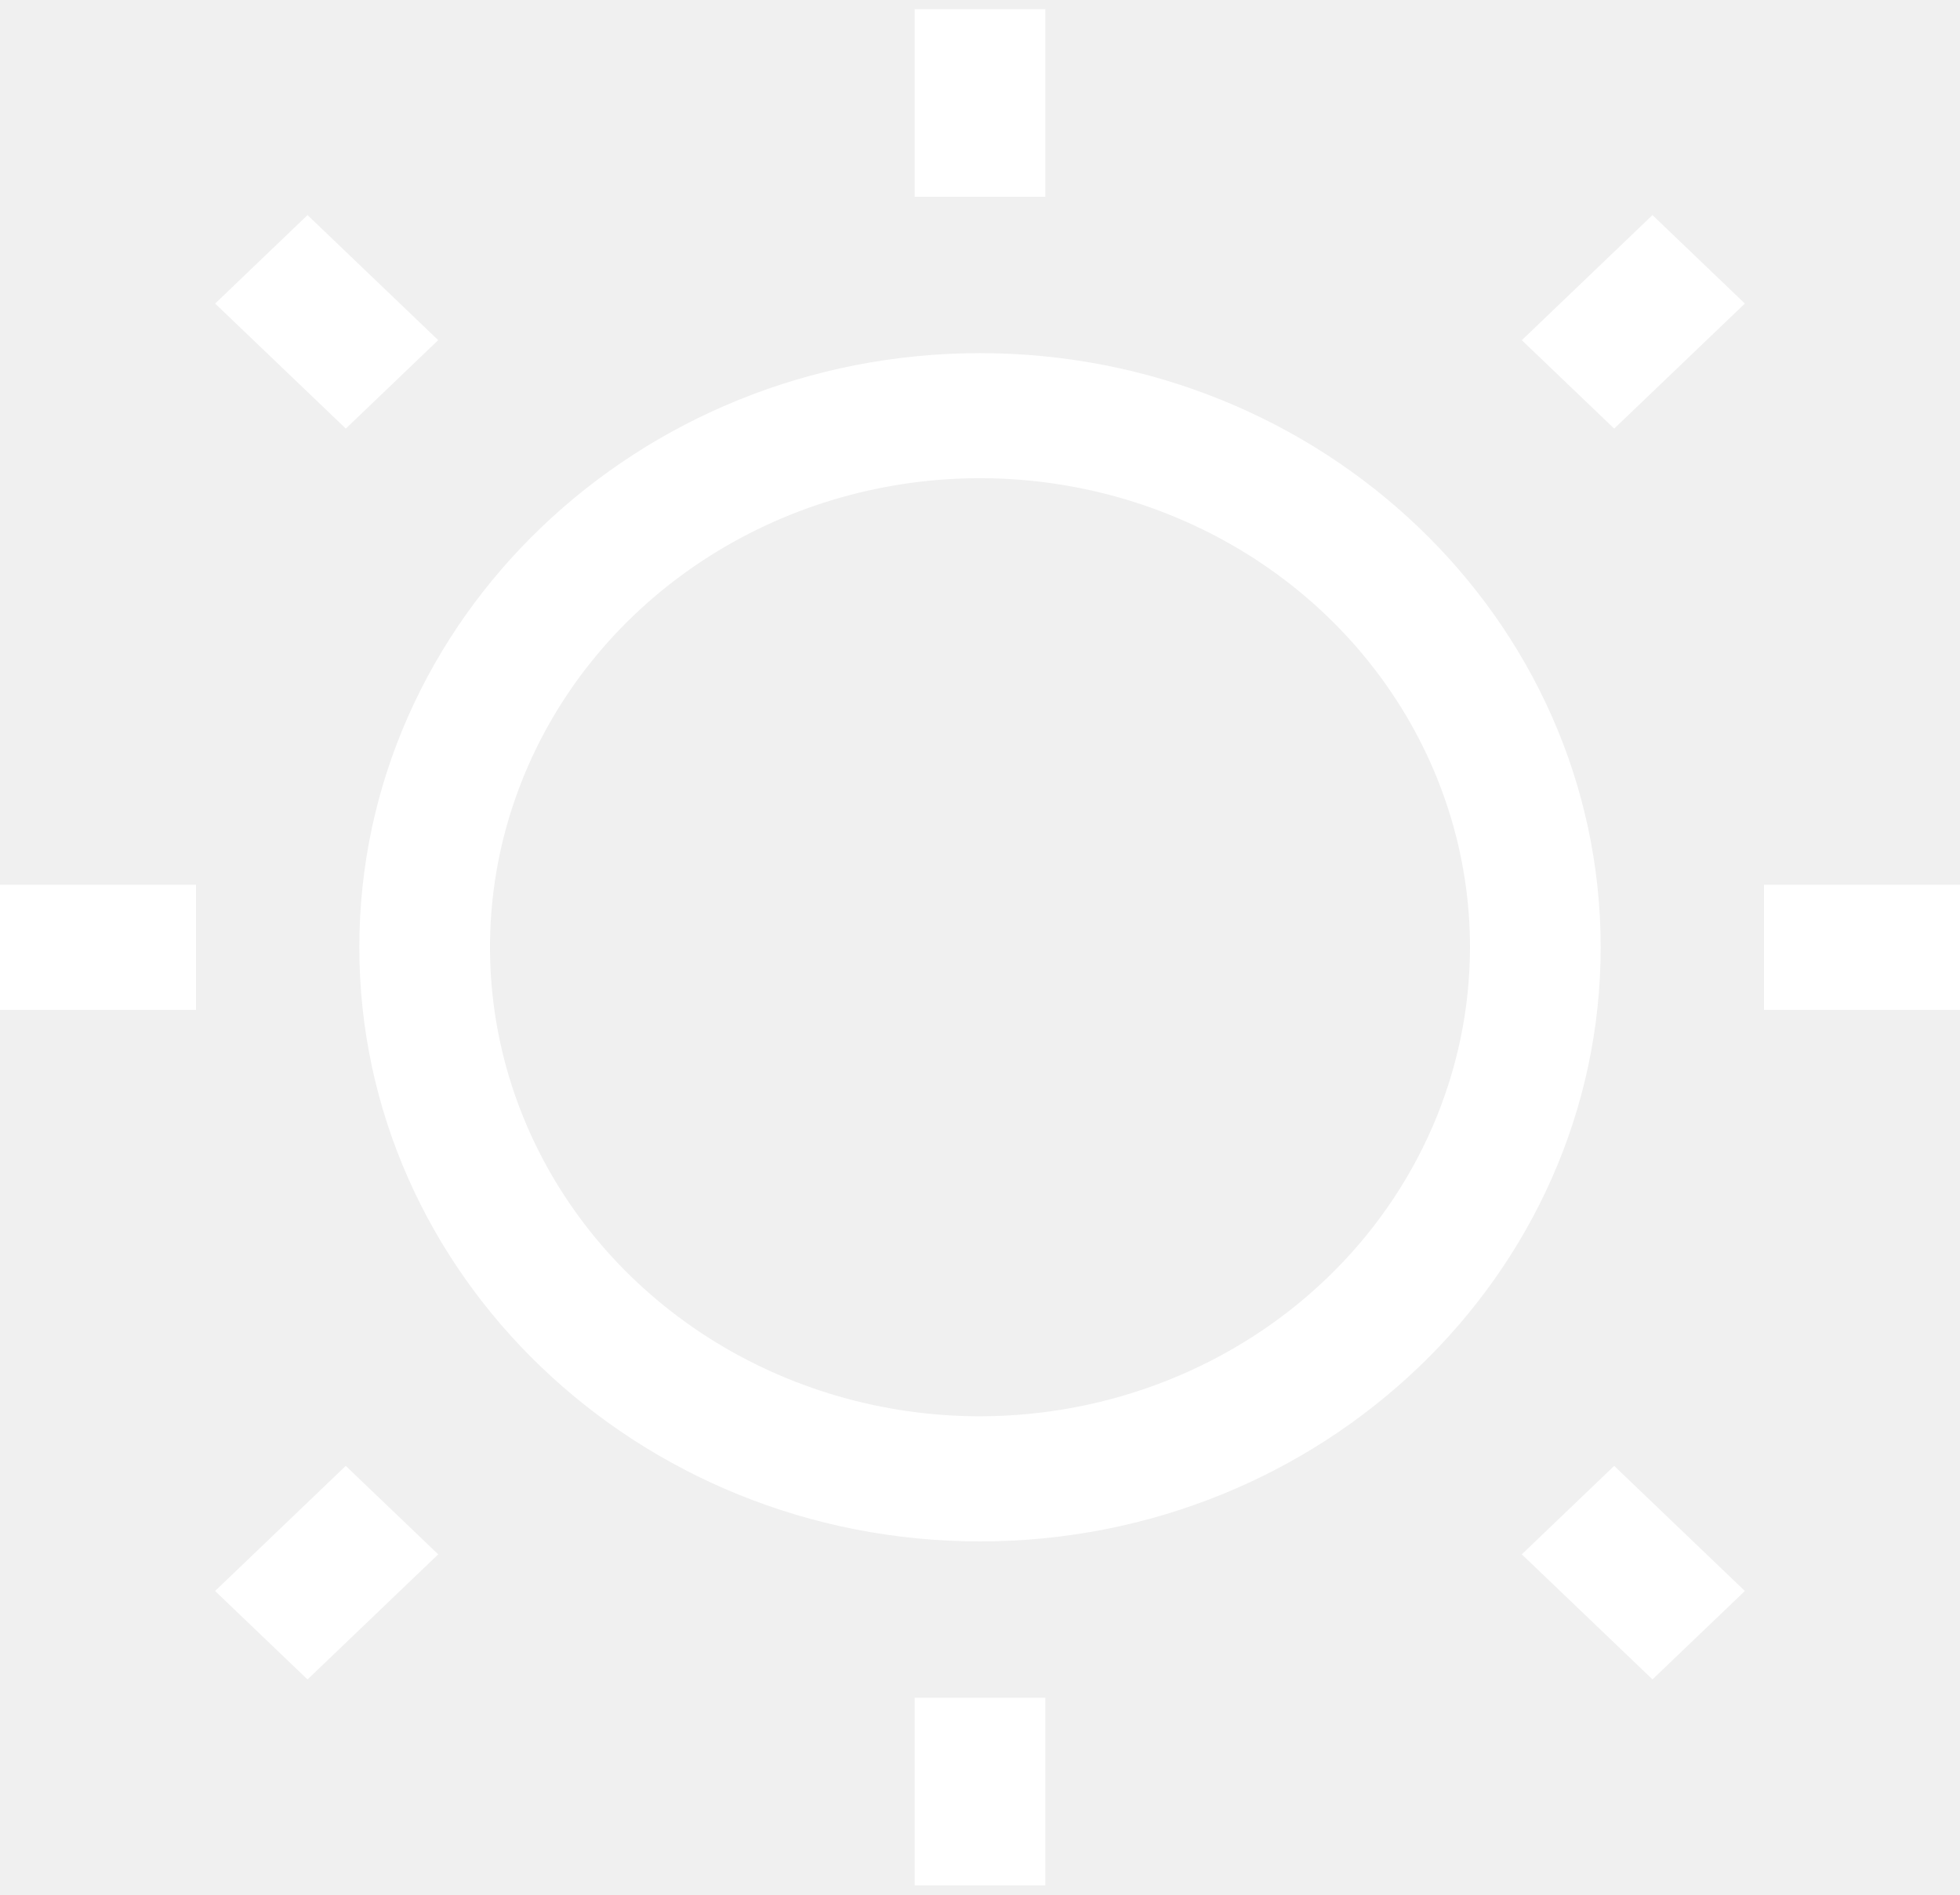
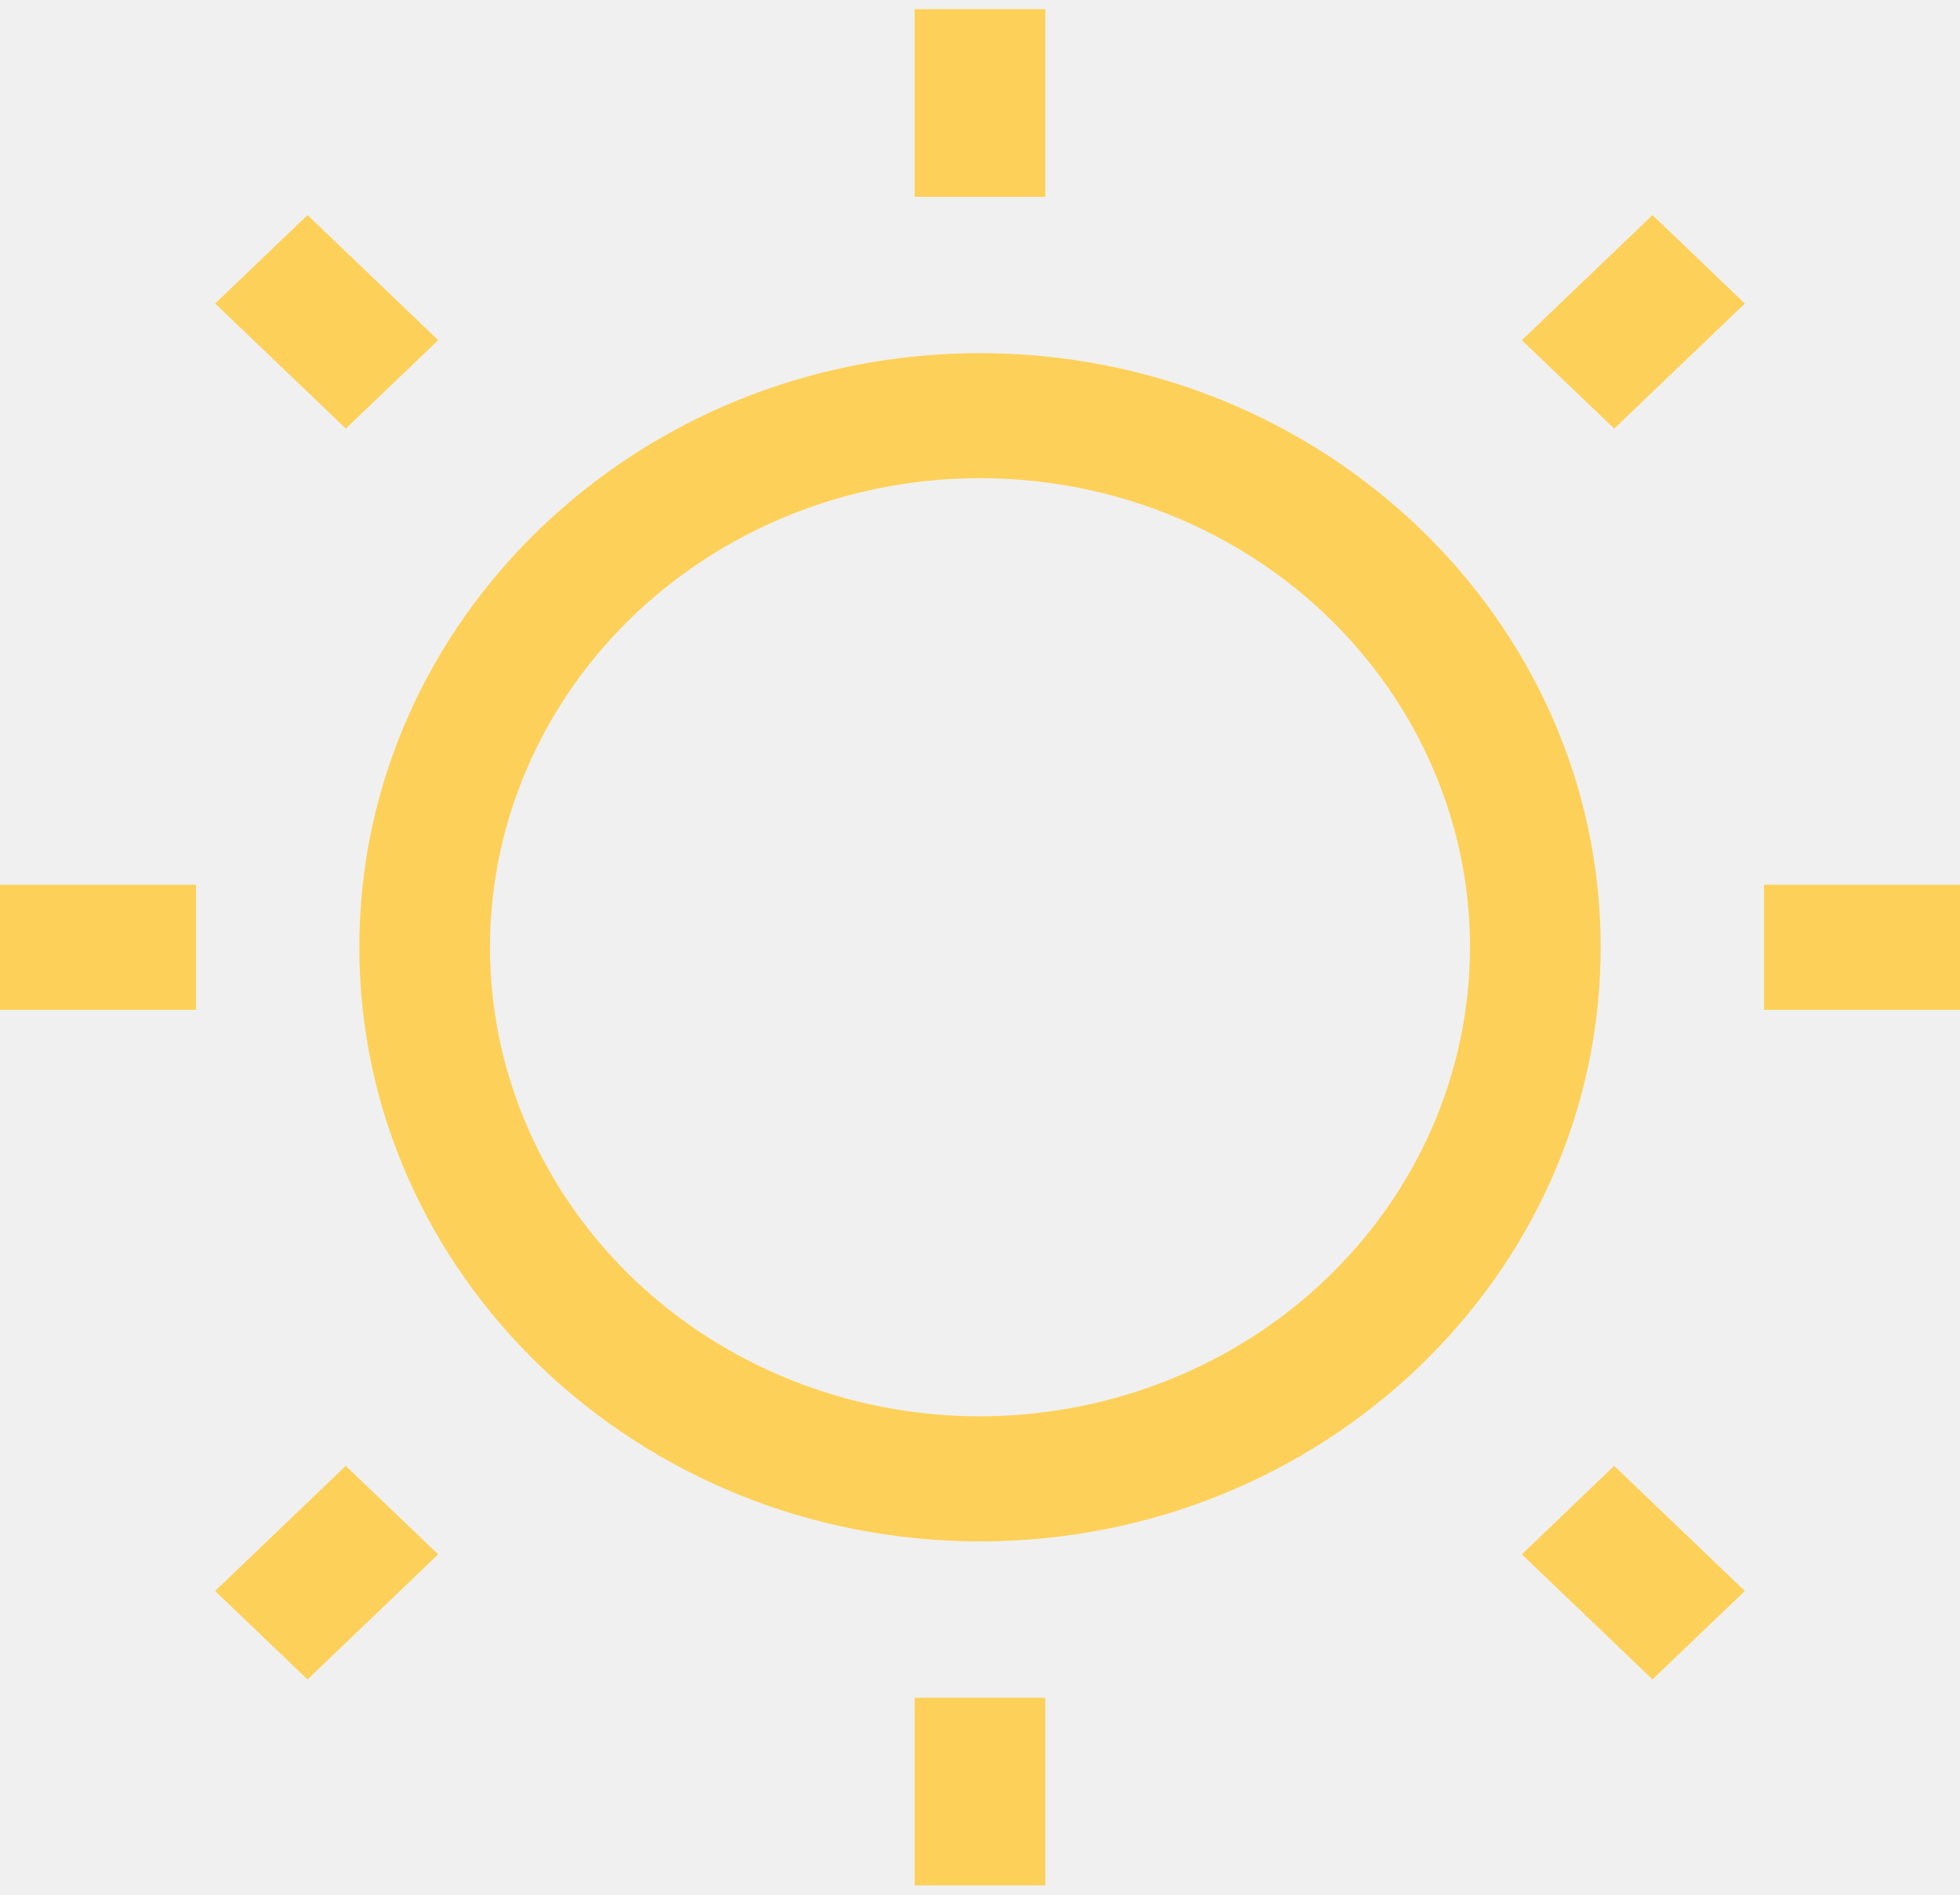
- <svg xmlns="http://www.w3.org/2000/svg" width="30" height="29" viewBox="0 0 30 29" fill="none">
-   <path d="M15 5.405C9.762 5.405 5.5 9.484 5.5 14.498C5.5 19.512 9.762 23.592 15 23.592C20.238 23.592 24.5 19.512 24.5 14.498C24.5 9.484 20.238 5.405 15 5.405ZM15 21.677C13.517 21.677 12.067 21.256 10.833 20.467C9.6 19.678 8.639 18.557 8.071 17.245C7.503 15.934 7.355 14.49 7.644 13.098C7.934 11.705 8.648 10.426 9.697 9.422C10.746 8.418 12.082 7.734 13.537 7.457C14.992 7.18 16.5 7.322 17.87 7.866C19.241 8.409 20.412 9.329 21.236 10.51C22.06 11.69 22.5 13.078 22.5 14.498C22.498 16.401 21.707 18.226 20.301 19.572C18.895 20.918 16.988 21.675 15 21.677Z" fill="white" />
-   <path d="M16 0.14H14V3.012H16V0.14Z" fill="white" />
-   <path d="M16 25.985H14V28.857H16V25.985Z" fill="white" />
-   <path d="M30 13.541H27V15.456H30V13.541Z" fill="white" />
-   <path d="M3 13.541H0V15.456H3V13.541Z" fill="white" />
-   <path d="M24.707 22.436L23.293 23.79L25.293 25.704L26.707 24.351L24.707 22.436Z" fill="white" />
-   <path d="M4.707 3.292L3.293 4.646L5.293 6.56L6.707 5.206L4.707 3.292Z" fill="white" />
-   <path d="M5.292 22.436L3.292 24.351L4.707 25.705L6.707 23.79L5.292 22.436Z" fill="white" />
-   <path d="M25.293 3.292L23.293 5.207L24.707 6.56L26.707 4.646L25.293 3.292Z" fill="white" />
+ <svg xmlns="http://www.w3.org/2000/svg" width="30" height="29" viewBox="0 0 30 29" fill="#FDD159">
+   <path d="M15 5.405C9.762 5.405 5.5 9.484 5.5 14.498C5.5 19.512 9.762 23.592 15 23.592C20.238 23.592 24.5 19.512 24.5 14.498C24.5 9.484 20.238 5.405 15 5.405ZM15 21.677C13.517 21.677 12.067 21.256 10.833 20.467C9.6 19.678 8.639 18.557 8.071 17.245C7.503 15.934 7.355 14.49 7.644 13.098C7.934 11.705 8.648 10.426 9.697 9.422C10.746 8.418 12.082 7.734 13.537 7.457C14.992 7.18 16.5 7.322 17.87 7.866C19.241 8.409 20.412 9.329 21.236 10.51C22.06 11.69 22.5 13.078 22.5 14.498C22.498 16.401 21.707 18.226 20.301 19.572C18.895 20.918 16.988 21.675 15 21.677Z" fill="#FDD159" />
+   <path d="M16 0.14H14V3.012H16V0.14Z" fill="#FDD159" />
+   <path d="M16 25.985H14V28.857H16V25.985Z" fill="#FDD159" />
+   <path d="M30 13.541H27V15.456H30V13.541Z" fill="#FDD159" />
+   <path d="M3 13.541H0V15.456H3V13.541Z" fill="#FDD159" />
+   <path d="M24.707 22.436L23.293 23.79L25.293 25.704L26.707 24.351L24.707 22.436Z" fill="#FDD159" />
+   <path d="M4.707 3.292L3.293 4.646L5.293 6.56L6.707 5.206L4.707 3.292Z" fill="#FDD159" />
+   <path d="M5.292 22.436L3.292 24.351L4.707 25.705L6.707 23.79L5.292 22.436Z" fill="#FDD159" />
+   <path d="M25.293 3.292L23.293 5.207L24.707 6.56L26.707 4.646L25.293 3.292Z" fill="#FDD159" />
</svg>
